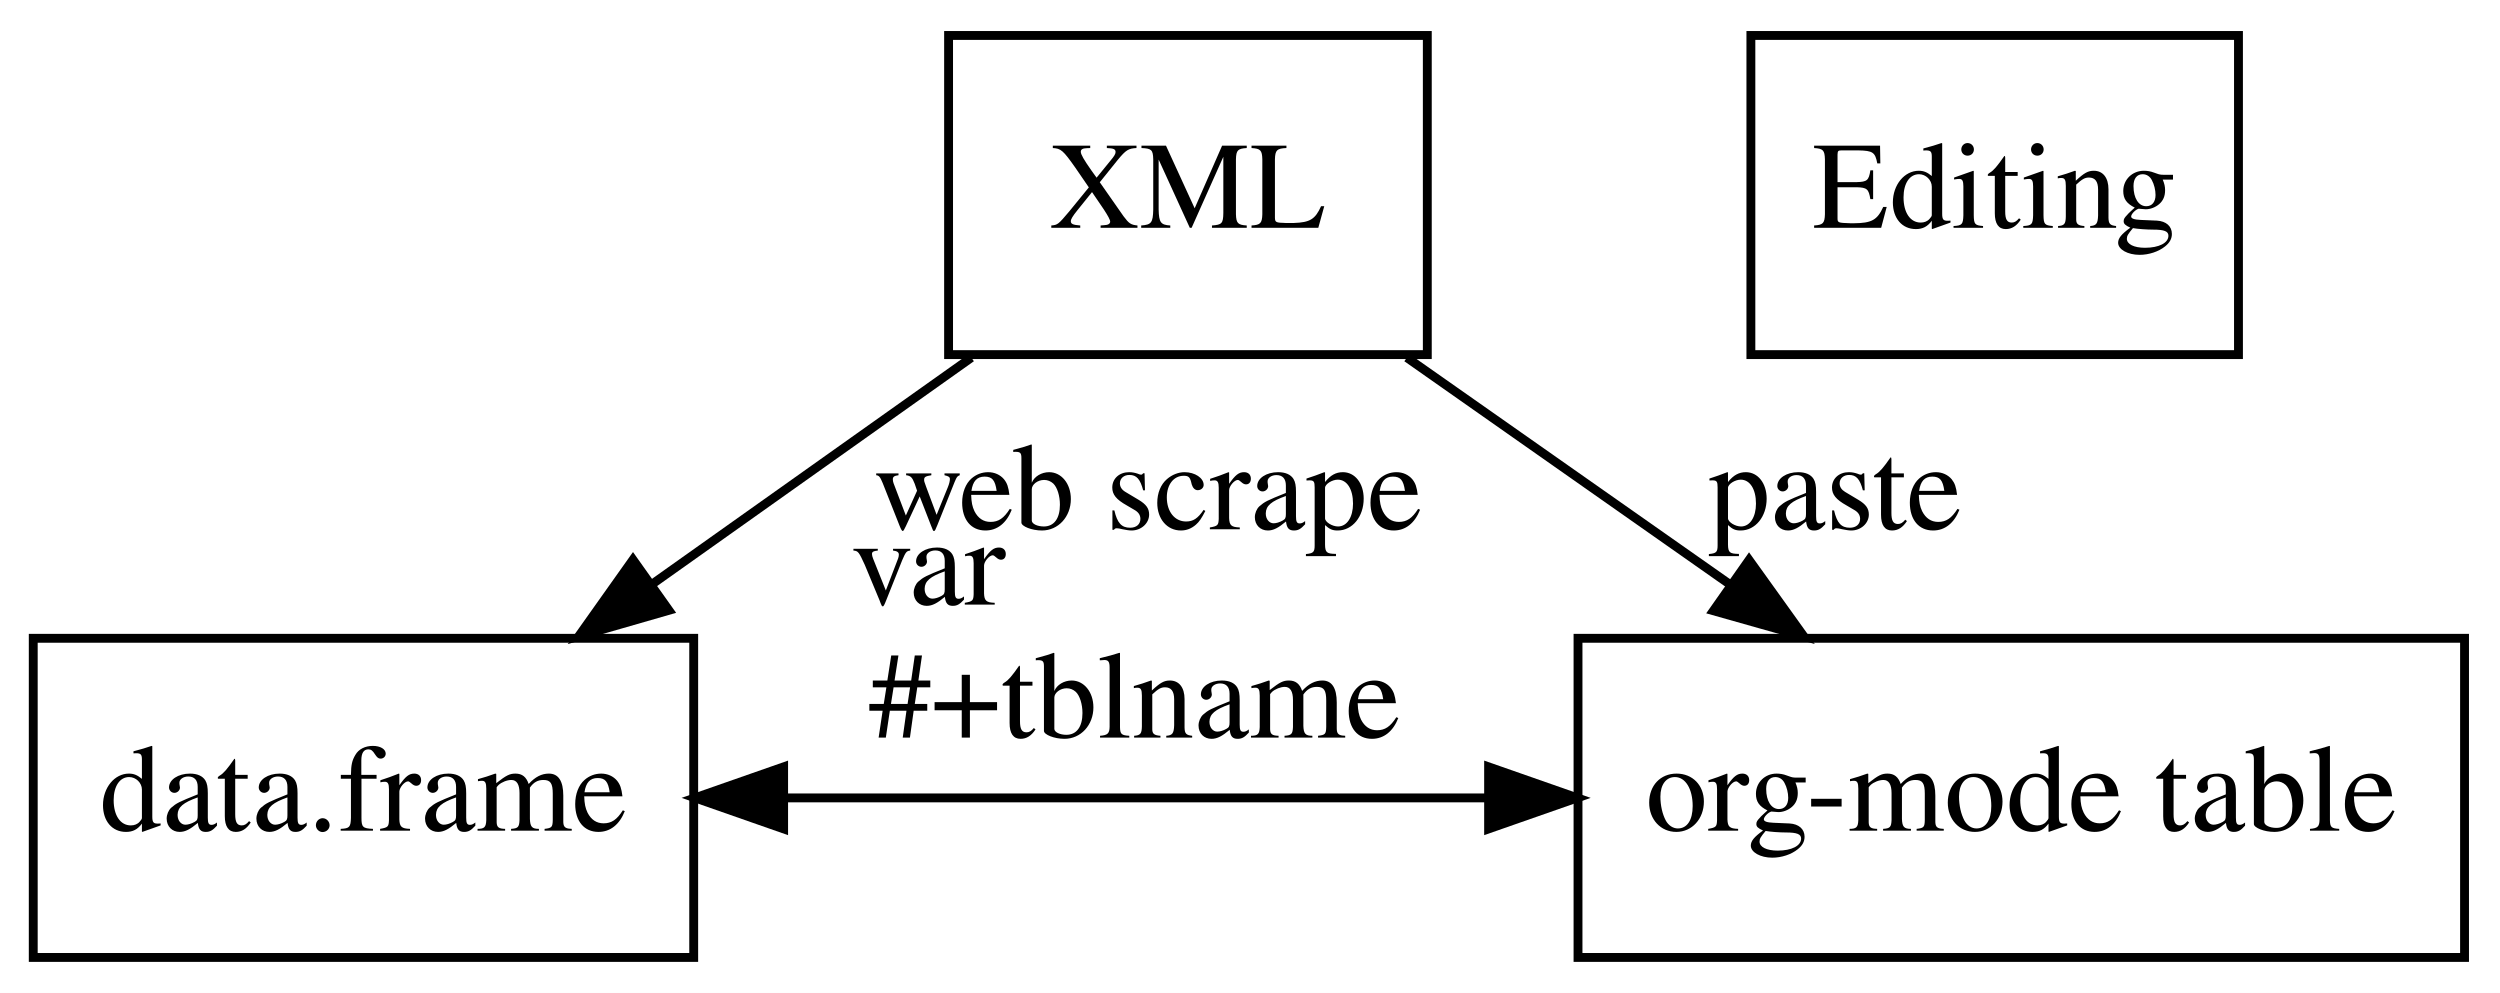
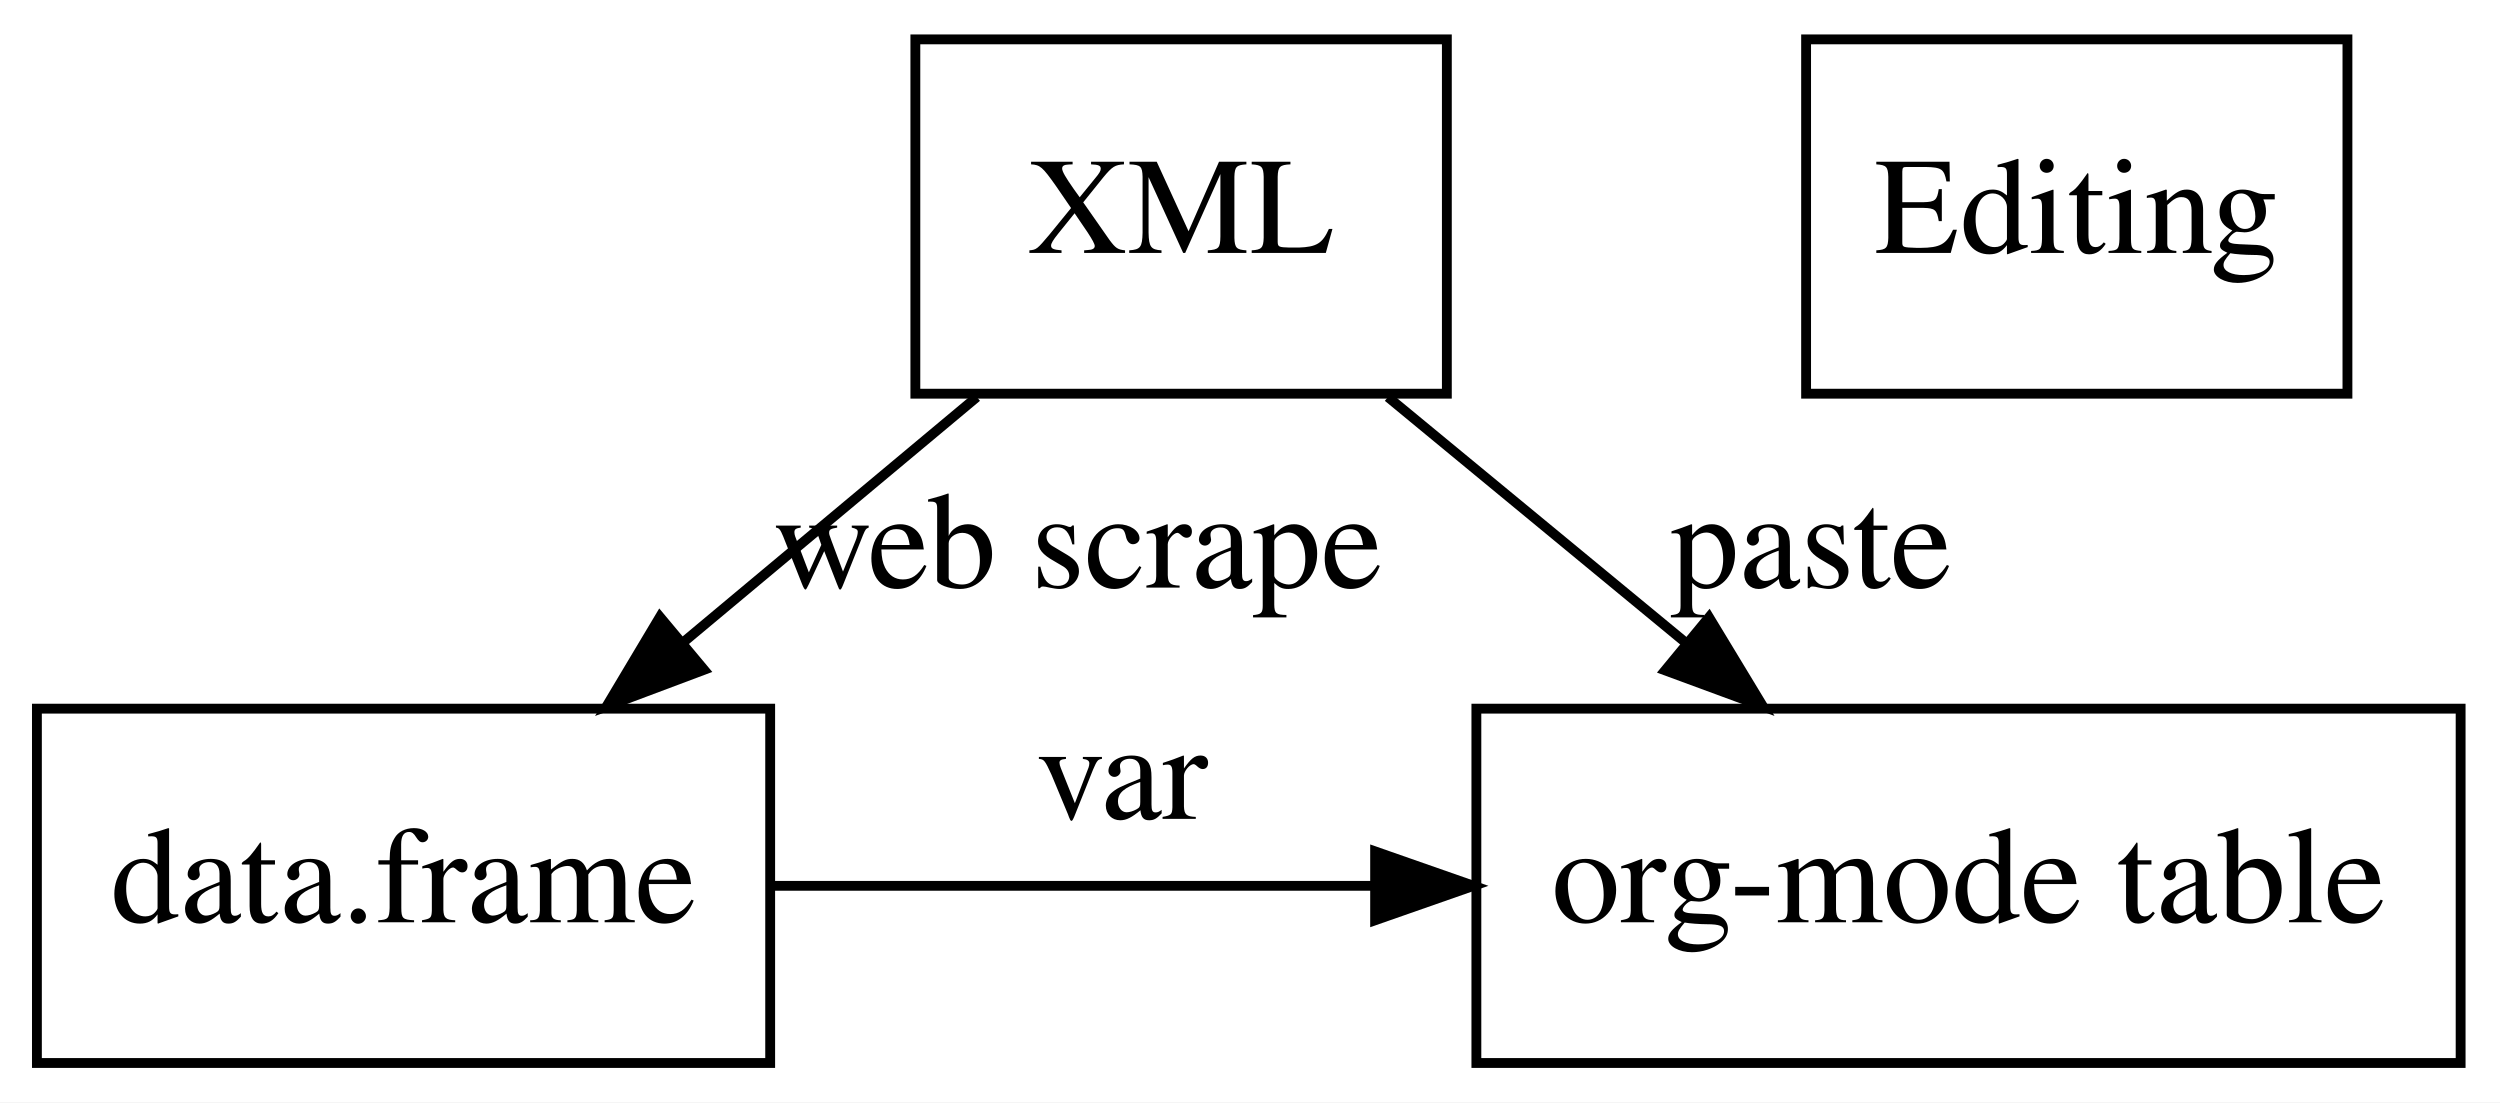
- <svg xmlns="http://www.w3.org/2000/svg" width="282pt" height="112pt" viewBox="0.00 0.00 282.00 112.00">
+ <svg xmlns="http://www.w3.org/2000/svg" width="254pt" height="112pt" viewBox="0.00 0.00 254.00 112.00">
  <g id="graph0" class="graph" transform="scale(1 1) rotate(0) translate(4 108)">
-     <polygon fill="white" stroke="none" points="-4,4 -4,-108 278,-108 278,4 -4,4" />
+     <polygon fill="white" stroke="none" points="-4,4 -4,-108 250,-108 250,4 -4,4" />
    <g id="node1" class="node">
-       <polygon fill="none" stroke="black" points="157,-104 103,-104 103,-68 157,-68 157,-104" />
-       <text text-anchor="middle" x="130" y="-82.3" font-family="Times,serif" font-size="14.00">XML</text>
+       <polygon fill="none" stroke="black" points="143,-104 89,-104 89,-68 143,-68 143,-104" />
+       <text text-anchor="middle" x="116" y="-82.3" font-family="Times,serif" font-size="14.00">XML</text>
    </g>
    <g id="node2" class="node">
      <polygon fill="none" stroke="black" points="74.25,-36 -0.25,-36 -0.25,-0 74.25,-0 74.25,-36" />
      <text text-anchor="middle" x="37" y="-14.3" font-family="Times,serif" font-size="14.00">data.frame</text>
    </g>
    <g id="edge1" class="edge">
-       <path fill="none" stroke="black" d="M105.565,-67.659C94.566,-59.853 81.421,-50.525 69.598,-42.134" />
-       <polygon fill="black" stroke="black" points="71.452,-39.158 61.272,-36.225 67.401,-44.867 71.452,-39.158" />
-       <text text-anchor="middle" x="125.5" y="-48.3" font-family="Times,serif" font-size="14.00">web scrape</text>
+       <path fill="none" stroke="black" d="M95.244,-67.659C86.172,-60.08 75.383,-51.067 65.571,-42.87" />
+       <polygon fill="black" stroke="black" points="67.536,-39.95 57.618,-36.225 63.048,-45.322 67.536,-39.95" />
+       <text text-anchor="middle" x="105.5" y="-48.3" font-family="Times,serif" font-size="14.00">web scrape</text>
    </g>
    <g id="node3" class="node">
-       <polygon fill="none" stroke="black" points="274,-36 174,-36 174,-0 274,-0 274,-36" />
-       <text text-anchor="middle" x="224" y="-14.3" font-family="Times,serif" font-size="14.00">org-mode table</text>
+       <polygon fill="none" stroke="black" points="246,-36 146,-36 146,-0 246,-0 246,-36" />
+       <text text-anchor="middle" x="196" y="-14.3" font-family="Times,serif" font-size="14.00">org-mode table</text>
    </g>
    <g id="edge2" class="edge">
-       <path fill="none" stroke="black" d="M154.697,-67.659C165.815,-59.853 179.101,-50.525 191.052,-42.134" />
-       <polygon fill="black" stroke="black" points="193.295,-44.836 199.468,-36.225 189.272,-39.107 193.295,-44.836" />
-       <text text-anchor="middle" x="203" y="-48.3" font-family="Times,serif" font-size="14.00">paste</text>
+       <path fill="none" stroke="black" d="M137.019,-67.659C146.297,-60.005 157.35,-50.887 167.365,-42.624" />
+       <polygon fill="black" stroke="black" points="169.635,-45.289 175.121,-36.225 165.18,-39.889 169.635,-45.289" />
+       <text text-anchor="middle" x="180" y="-48.3" font-family="Times,serif" font-size="14.00">paste</text>
    </g>
    <g id="edge3" class="edge">
-       <path fill="none" stroke="black" d="M84.499,-18C108.631,-18 138.207,-18 163.907,-18" />
-       <polygon fill="black" stroke="black" points="84.393,-14.5 74.393,-18 84.393,-21.5 84.393,-14.5" />
-       <polygon fill="black" stroke="black" points="163.914,-21.5 173.914,-18 163.914,-14.5 163.914,-21.5" />
-       <text text-anchor="start" x="92" y="-39.8" font-family="Times,serif" font-size="14.00">var </text>
-       <text text-anchor="middle" x="124" y="-24.8" font-family="Times,serif" font-size="14.00"> #+tblname</text>
+       <path fill="none" stroke="black" d="M74.278,-18C92.496,-18 114.879,-18 135.462,-18" />
+       <polygon fill="black" stroke="black" points="135.712,-21.5 145.712,-18 135.712,-14.5 135.712,-21.5" />
+       <text text-anchor="middle" x="110" y="-24.8" font-family="Times,serif" font-size="14.00">var</text>
    </g>
    <g id="node4" class="node">
-       <polygon fill="none" stroke="black" points="248.5,-104 193.5,-104 193.5,-68 248.5,-68 248.5,-104" />
-       <text text-anchor="middle" x="221" y="-82.3" font-family="Times,serif" font-size="14.00">Editing</text>
+       <polygon fill="none" stroke="black" points="234.5,-104 179.5,-104 179.5,-68 234.5,-68 234.5,-104" />
+       <text text-anchor="middle" x="207" y="-82.3" font-family="Times,serif" font-size="14.00">Editing</text>
    </g>
  </g>
</svg>
